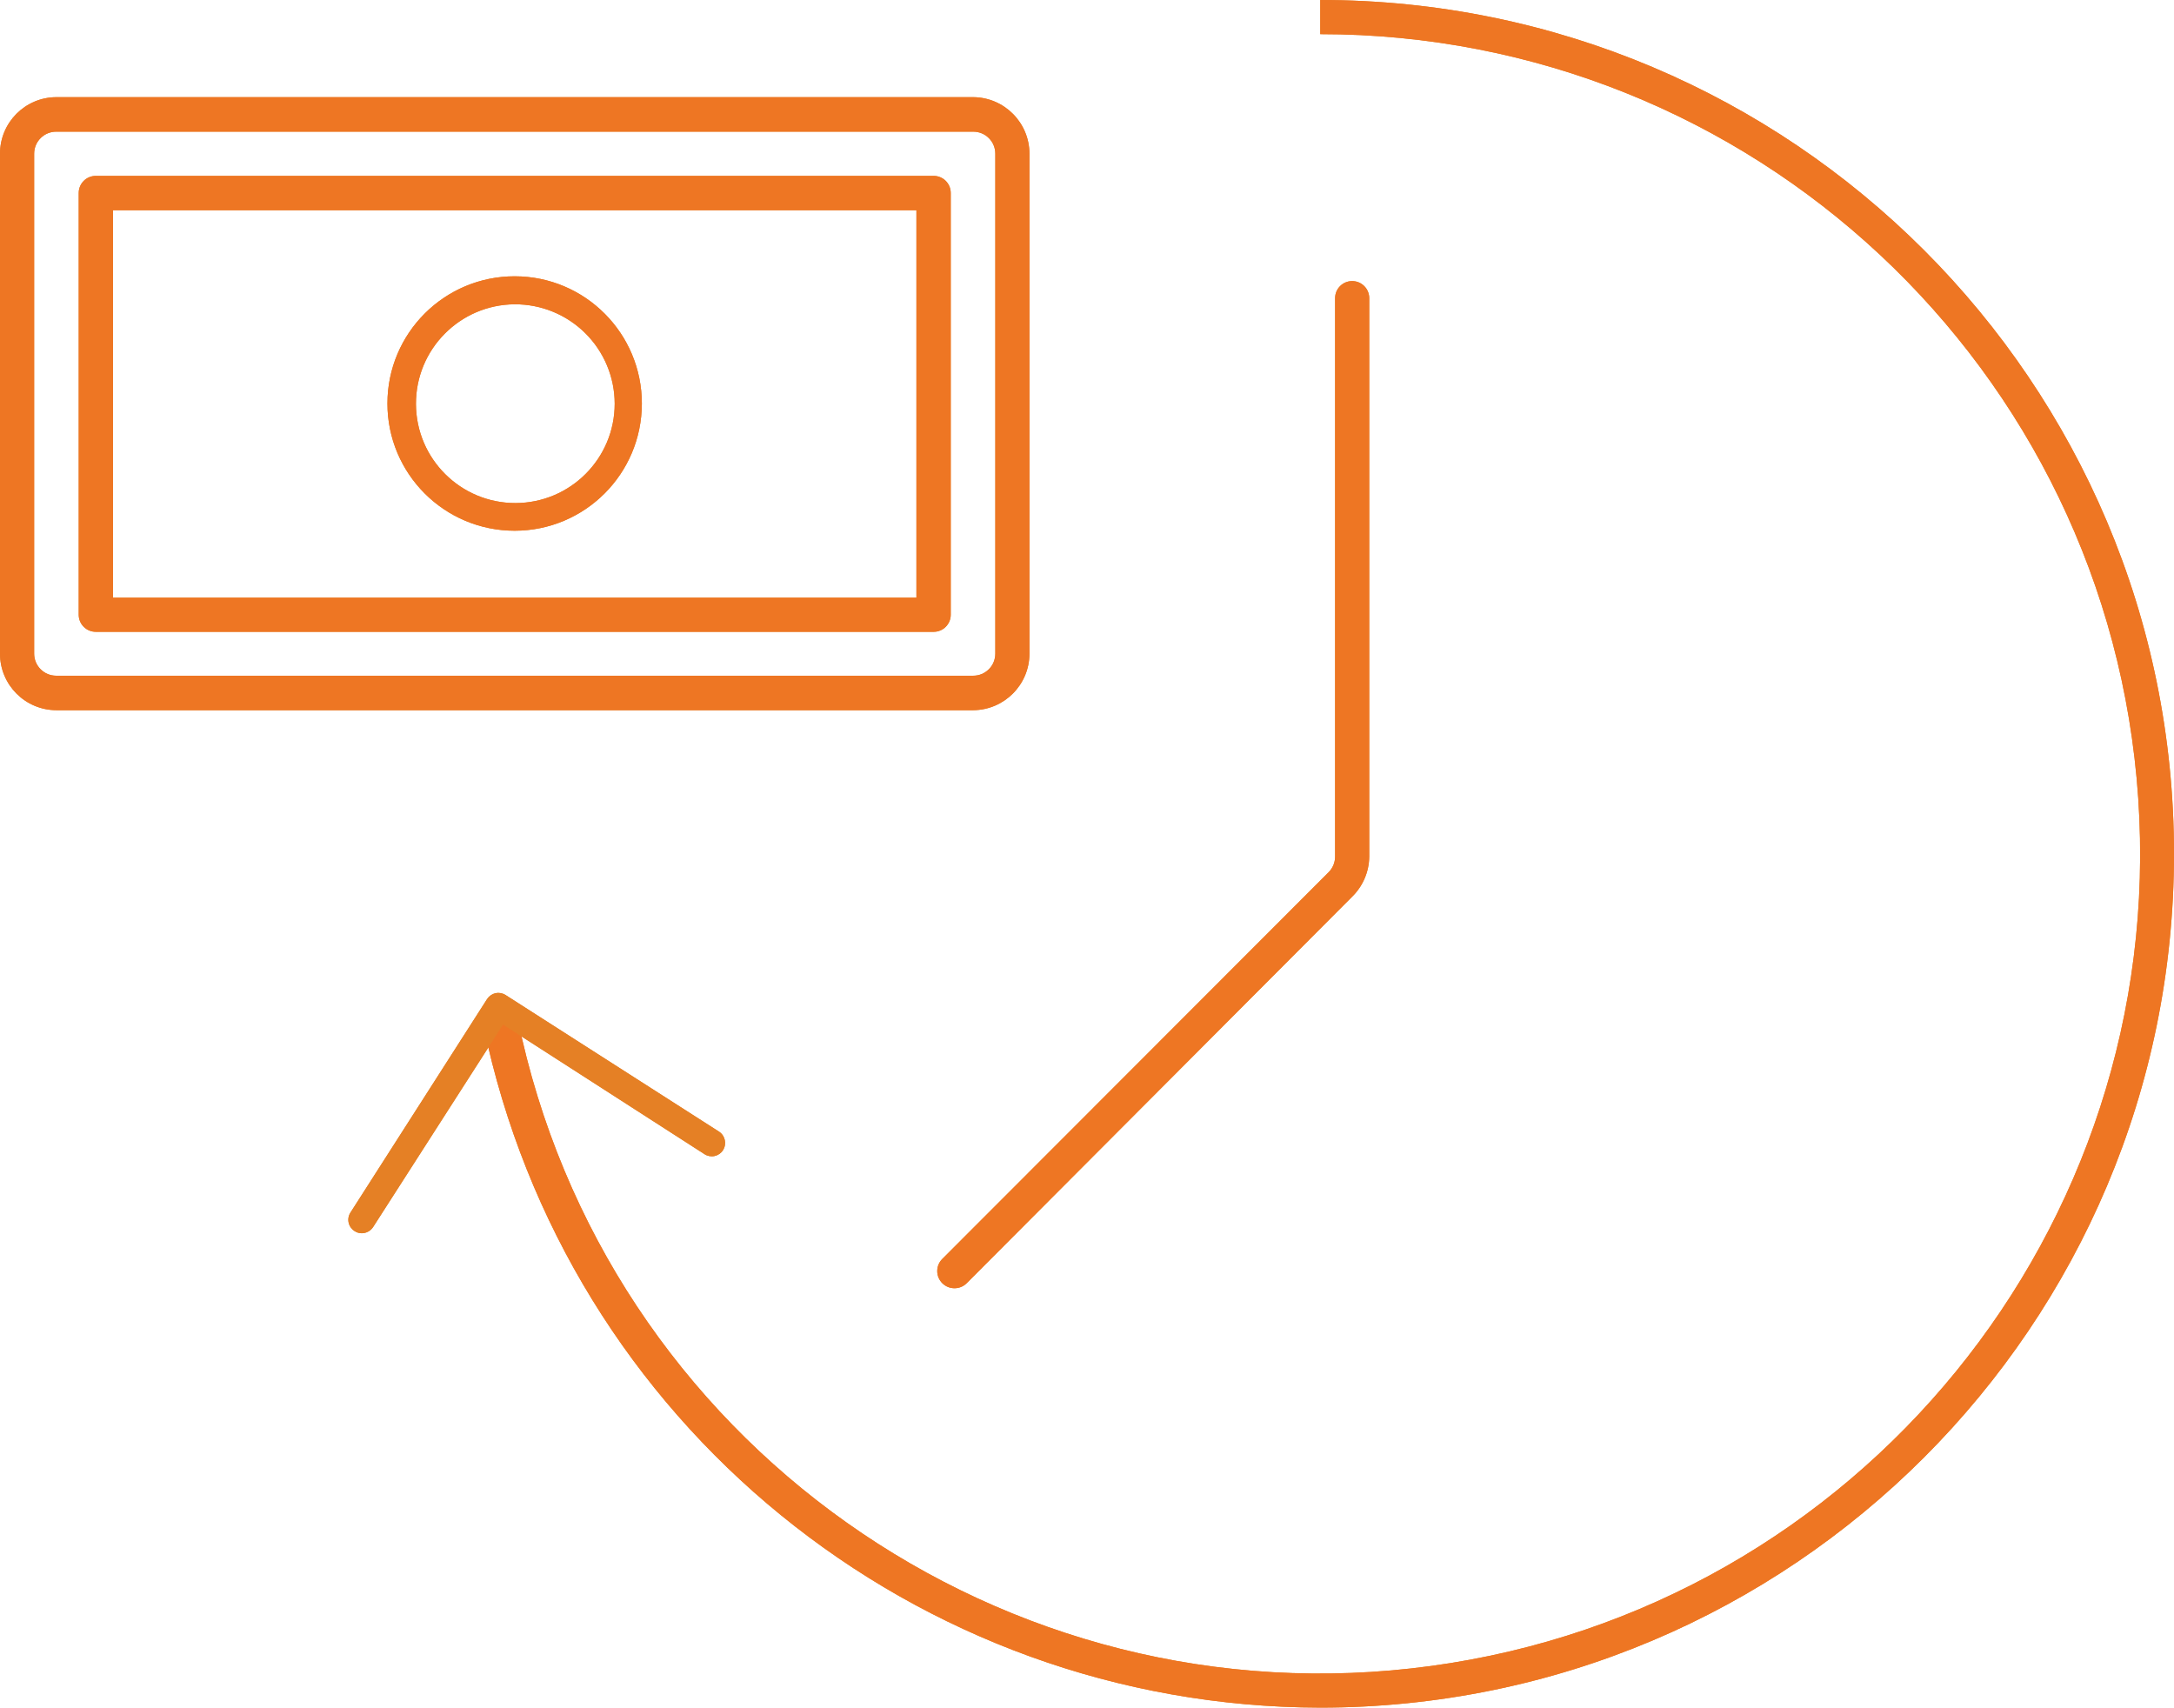
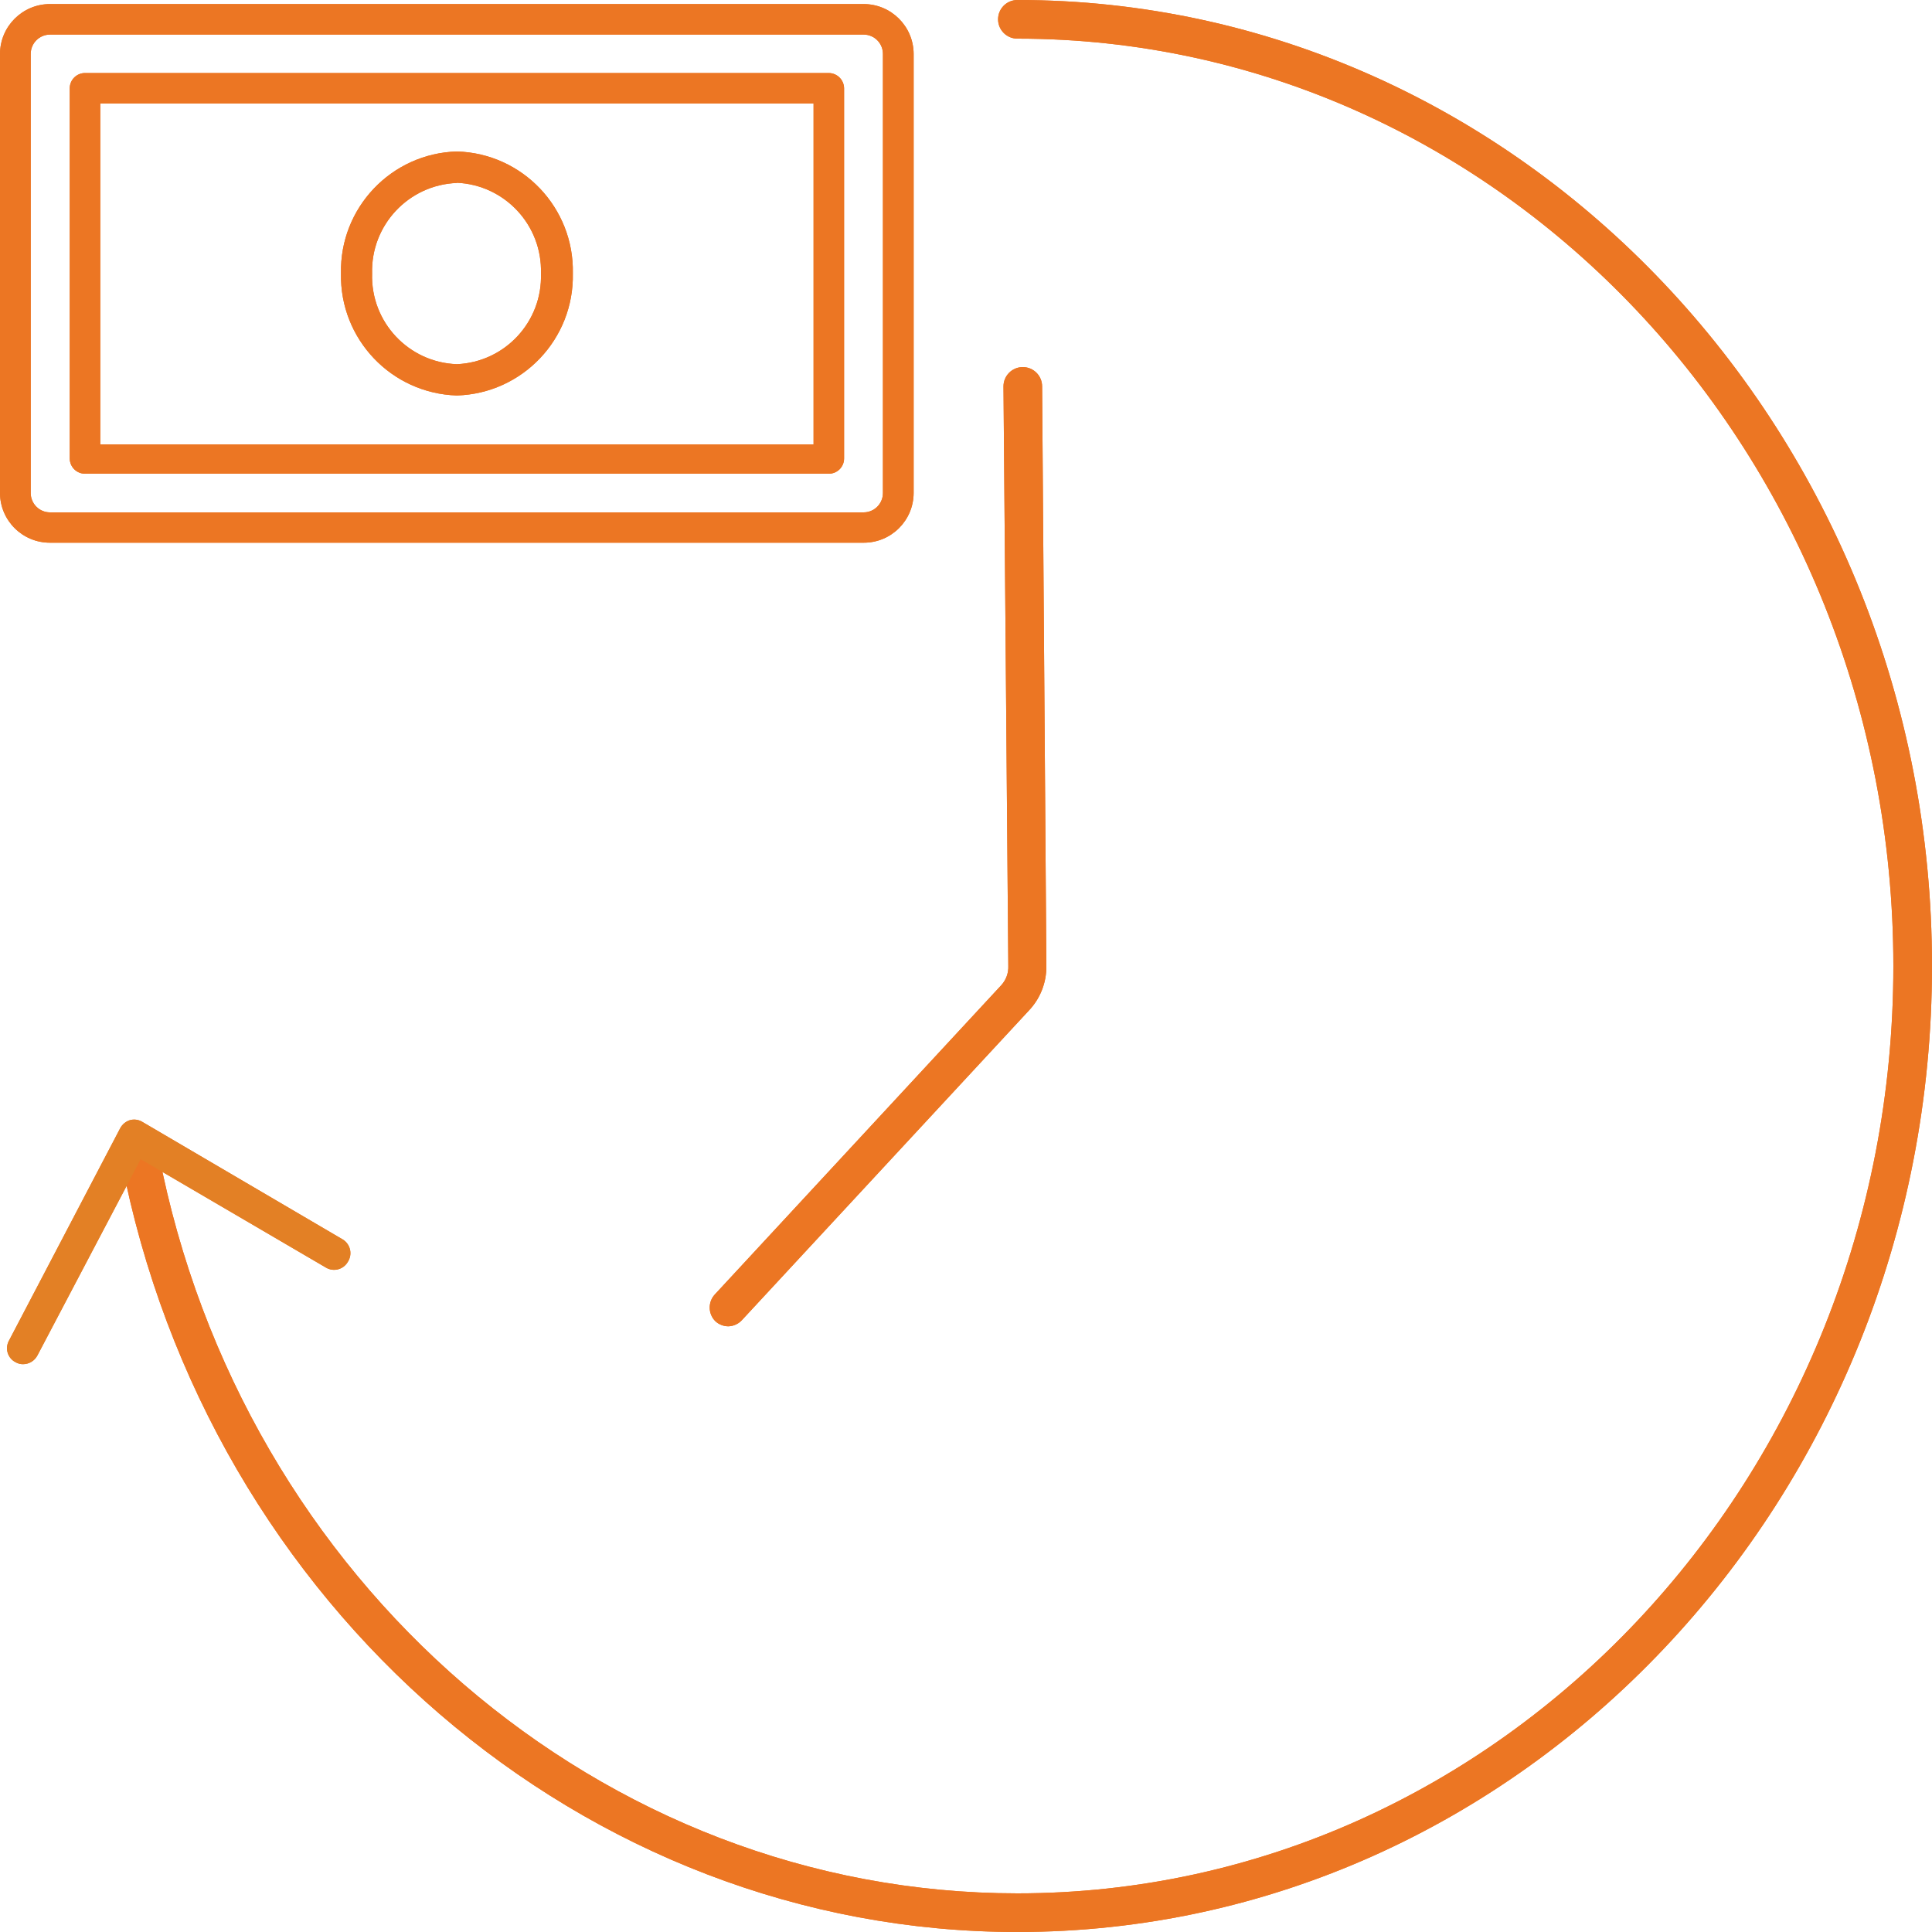
- <svg xmlns="http://www.w3.org/2000/svg" width="127.32" height="100" viewBox="0 0 127.32 100">
+ <svg xmlns="http://www.w3.org/2000/svg" width="100" height="100" viewBox="0 0 100 100">
  <defs>
-     <style>.b09455c3-9d1f-4944-8d18-21d58f190232{fill:#e58025}.b0dc6aa6-fe41-4f55-ad68-7f029002b10f{fill:#ee7623}</style>
+     <style>.fb829723-958a-49d7-bf14-e42b357b1ede{fill:#ec7623}</style>
  </defs>
-   <g id="ac927683-9aa8-42c7-9842-983281473974" data-name="Layer 2">
-     <g id="e1380249-f026-4b04-8f53-1ae3ac25b07f" data-name="Layer 1">
-       <path class="b09455c3-9d1f-4944-8d18-21d58f190232" d="M57 41.59H3.31A3.31 3.31 0 0 1 0 38.28V9a3.31 3.31 0 0 1 3.31-3.31H57A3.32 3.32 0 0 1 60.29 9v29.28A3.32 3.32 0 0 1 57 41.59zM3.31 7.71A1.29 1.29 0 0 0 2 9v29.28a1.29 1.29 0 0 0 1.29 1.29H57a1.29 1.29 0 0 0 1.29-1.29V9A1.29 1.29 0 0 0 57 7.71zM54.68 37H5.61a1 1 0 0 1-1-1V11.3a1 1 0 0 1 1-1h49.07a1 1 0 0 1 1 1V36a1 1 0 0 1-1 1zM6.62 35h47.05V12.31H6.62z" />
-       <path class="b09455c3-9d1f-4944-8d18-21d58f190232" d="M30.14 31.08a7.45 7.45 0 1 1 7.45-7.44 7.45 7.45 0 0 1-7.45 7.44zm0-13.26A5.82 5.82 0 1 0 36 23.64a5.83 5.83 0 0 0-5.86-5.82zM55.9 75.44a1 1 0 0 1-.71-.29 1 1 0 0 1 0-1.43l22.62-22.64a1.3 1.3 0 0 0 .38-.91V17.46a1 1 0 1 1 2 0v32.71a3.34 3.34 0 0 1-1 2.34L56.61 75.15a1 1 0 0 1-.71.29z" />
-       <path class="b09455c3-9d1f-4944-8d18-21d58f190232" d="M77.32 100a50.14 50.14 0 0 1-49-39.92l2-.41A48 48 0 1 0 77.32 2V0a50 50 0 0 1 0 100z" />
-       <path class="b09455c3-9d1f-4944-8d18-21d58f190232" d="M21.19 72.22a.75.75 0 0 1-.43-.13.78.78 0 0 1-.23-1.09l8-12.5a.82.82 0 0 1 .49-.34.8.8 0 0 1 .59.11l12.5 8a.79.79 0 0 1 .23 1.09.78.78 0 0 1-1.08.23L29.46 60l-7.61 11.86a.8.8 0 0 1-.66.36z" />
-       <path class="b0dc6aa6-fe41-4f55-ad68-7f029002b10f" d="M57 41.59H3.31A3.31 3.31 0 0 1 0 38.28V9a3.31 3.31 0 0 1 3.31-3.31H57A3.32 3.32 0 0 1 60.29 9v29.28A3.32 3.32 0 0 1 57 41.59zM3.31 7.71A1.29 1.29 0 0 0 2 9v29.28a1.29 1.29 0 0 0 1.29 1.29H57a1.29 1.29 0 0 0 1.29-1.29V9A1.29 1.29 0 0 0 57 7.71zM54.68 37H5.61a1 1 0 0 1-1-1V11.3a1 1 0 0 1 1-1h49.07a1 1 0 0 1 1 1V36a1 1 0 0 1-1 1zM6.62 35h47.05V12.31H6.62z" />
-       <path class="b0dc6aa6-fe41-4f55-ad68-7f029002b10f" d="M30.14 31.08a7.45 7.45 0 1 1 7.45-7.44 7.45 7.45 0 0 1-7.45 7.44zm0-13.26A5.82 5.82 0 1 0 36 23.64a5.83 5.83 0 0 0-5.86-5.82zM55.9 75.44a1 1 0 0 1-.71-.29 1 1 0 0 1 0-1.43l22.62-22.64a1.3 1.3 0 0 0 .38-.91V17.46a1 1 0 1 1 2 0v32.71a3.34 3.34 0 0 1-1 2.34L56.61 75.15a1 1 0 0 1-.71.29z" />
-       <path class="b0dc6aa6-fe41-4f55-ad68-7f029002b10f" d="M77.32 100a50.14 50.14 0 0 1-49-39.92l2-.41A48 48 0 1 0 77.32 2V0a50 50 0 0 1 0 100z" />
-       <path class="b09455c3-9d1f-4944-8d18-21d58f190232" d="M21.19 72.22a.75.75 0 0 1-.43-.13.78.78 0 0 1-.23-1.09l8-12.5a.82.82 0 0 1 .49-.34.8.8 0 0 1 .59.11l12.5 8a.79.79 0 0 1 .23 1.09.78.78 0 0 1-1.08.23L29.46 60l-7.61 11.86a.8.8 0 0 1-.66.36z" />
+   <g id="efcd3f8e-5ec4-4ad3-93f0-5179f2cdce1a" data-name="Layer 2">
+     <g id="af6f945f-caaf-42e3-a32a-961d4816c15d" data-name="Layer 1">
+       <path class="fb829723-958a-49d7-bf14-e42b357b1ede" d="M44.7 28.09H2.59A2.58 2.58 0 0 1 0 25.52V2.79A2.59 2.59 0 0 1 2.59.21H44.7a2.59 2.59 0 0 1 2.59 2.58v22.73a2.58 2.58 0 0 1-2.59 2.57zM2.59 1.79a1 1 0 0 0-1 1v22.73a1 1 0 0 0 1 1H44.7a1 1 0 0 0 1-1V2.79a1 1 0 0 0-1-1zM42.9 24.52H4.4a.79.79 0 0 1-.79-.79V4.57a.79.79 0 0 1 .79-.79h38.5a.8.8 0 0 1 .79.79v19.16a.79.79 0 0 1-.79.79zM5.19 23h36.92V5.36H5.19z" />
+       <path class="fb829723-958a-49d7-bf14-e42b357b1ede" d="M23.65 20.47a6.19 6.19 0 0 1-6-6.32 6.18 6.18 0 0 1 6-6.31 6.18 6.18 0 0 1 6 6.31 6.19 6.19 0 0 1-6 6.32zm0-11a4.56 4.56 0 0 0-4.39 4.69 4.55 4.55 0 0 0 4.39 4.69 4.55 4.55 0 0 0 4.35-4.7 4.56 4.56 0 0 0-4.35-4.69zM37.7 68.65a1 1 0 0 1-.67-.26A1 1 0 0 1 37 67l14.82-16a1.39 1.39 0 0 0 .37-1l-.25-30a1 1 0 0 1 1-1 1 1 0 0 1 1 1l.22 30a3.29 3.29 0 0 1-.91 2.31l-14.83 16a1 1 0 0 1-.72.34z" />
+       <path class="fb829723-958a-49d7-bf14-e42b357b1ede" d="M52.66 100c-22.4 0-41.9-16.79-46.38-39.94a1 1 0 0 1 .78-1.14 1 1 0 0 1 1.15.77C12.51 81.91 31.2 98 52.66 98 77.68 98 98 76.49 98 50S77.68 2 52.66 2a1 1 0 1 1 0-2C78.76 0 100 22.43 100 50s-21.24 50-47.34 50z" />
+       <path class="fb829723-958a-49d7-bf14-e42b357b1ede" d="M1.19 70.61a.75.75 0 0 1-.38-.1.81.81 0 0 1-.35-1.11l5.76-11a.87.87 0 0 1 .5-.42.82.82 0 0 1 .65.09l10.38 6.09a.83.83 0 0 1 .25 1.16.82.82 0 0 1-1.13.29L7.28 60 1.93 70.17a.84.84 0 0 1-.74.44zM44.7 28.09H2.59A2.58 2.58 0 0 1 0 25.52V2.79A2.59 2.59 0 0 1 2.59.21H44.7a2.59 2.59 0 0 1 2.59 2.58v22.73a2.58 2.58 0 0 1-2.59 2.57zM2.59 1.79a1 1 0 0 0-1 1v22.73a1 1 0 0 0 1 1H44.7a1 1 0 0 0 1-1V2.79a1 1 0 0 0-1-1zM42.9 24.52H4.4a.79.79 0 0 1-.79-.79V4.57a.79.79 0 0 1 .79-.79h38.5a.8.8 0 0 1 .79.79v19.16a.79.79 0 0 1-.79.79zM5.19 23h36.92V5.36H5.19z" />
+       <path class="fb829723-958a-49d7-bf14-e42b357b1ede" d="M23.65 20.47a6.19 6.19 0 0 1-6-6.32 6.18 6.18 0 0 1 6-6.31 6.18 6.18 0 0 1 6 6.31 6.19 6.19 0 0 1-6 6.32zm0-11a4.56 4.56 0 0 0-4.39 4.69 4.55 4.55 0 0 0 4.39 4.69 4.55 4.55 0 0 0 4.35-4.7 4.56 4.56 0 0 0-4.35-4.69zM37.7 68.65a1 1 0 0 1-.67-.26A1 1 0 0 1 37 67l14.82-16a1.39 1.39 0 0 0 .37-1l-.25-30a1 1 0 0 1 1-1 1 1 0 0 1 1 1l.22 30a3.29 3.29 0 0 1-.91 2.31l-14.83 16a1 1 0 0 1-.72.34z" />
+       <path class="fb829723-958a-49d7-bf14-e42b357b1ede" d="M52.66 100c-22.4 0-41.9-16.79-46.38-39.94a1 1 0 0 1 .78-1.14 1 1 0 0 1 1.15.77C12.51 81.91 31.2 98 52.66 98 77.68 98 98 76.49 98 50S77.68 2 52.66 2a1 1 0 1 1 0-2C78.76 0 100 22.43 100 50s-21.24 50-47.34 50z" />
+       <path d="M1.19 70.61a.75.75 0 0 1-.38-.1.81.81 0 0 1-.35-1.11l5.76-11a.87.87 0 0 1 .5-.42.82.82 0 0 1 .65.09l10.38 6.09a.83.83 0 0 1 .25 1.16.82.82 0 0 1-1.13.29L7.28 60 1.93 70.17a.84.84 0 0 1-.74.44z" fill="#e38025" />
    </g>
  </g>
</svg>
